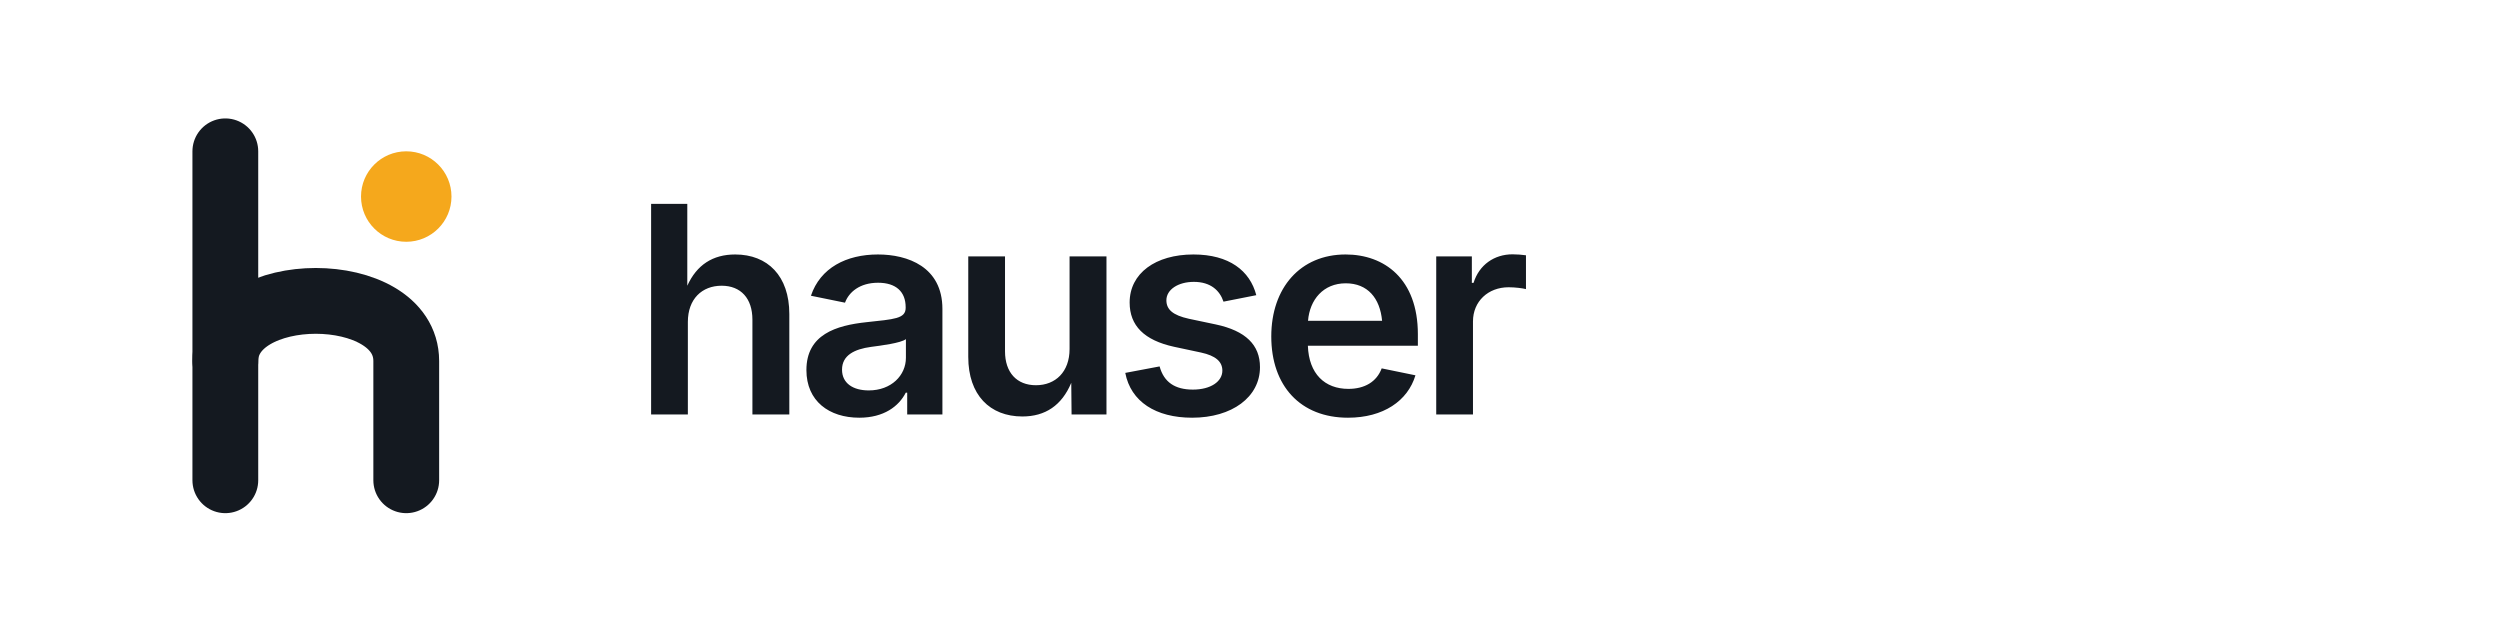
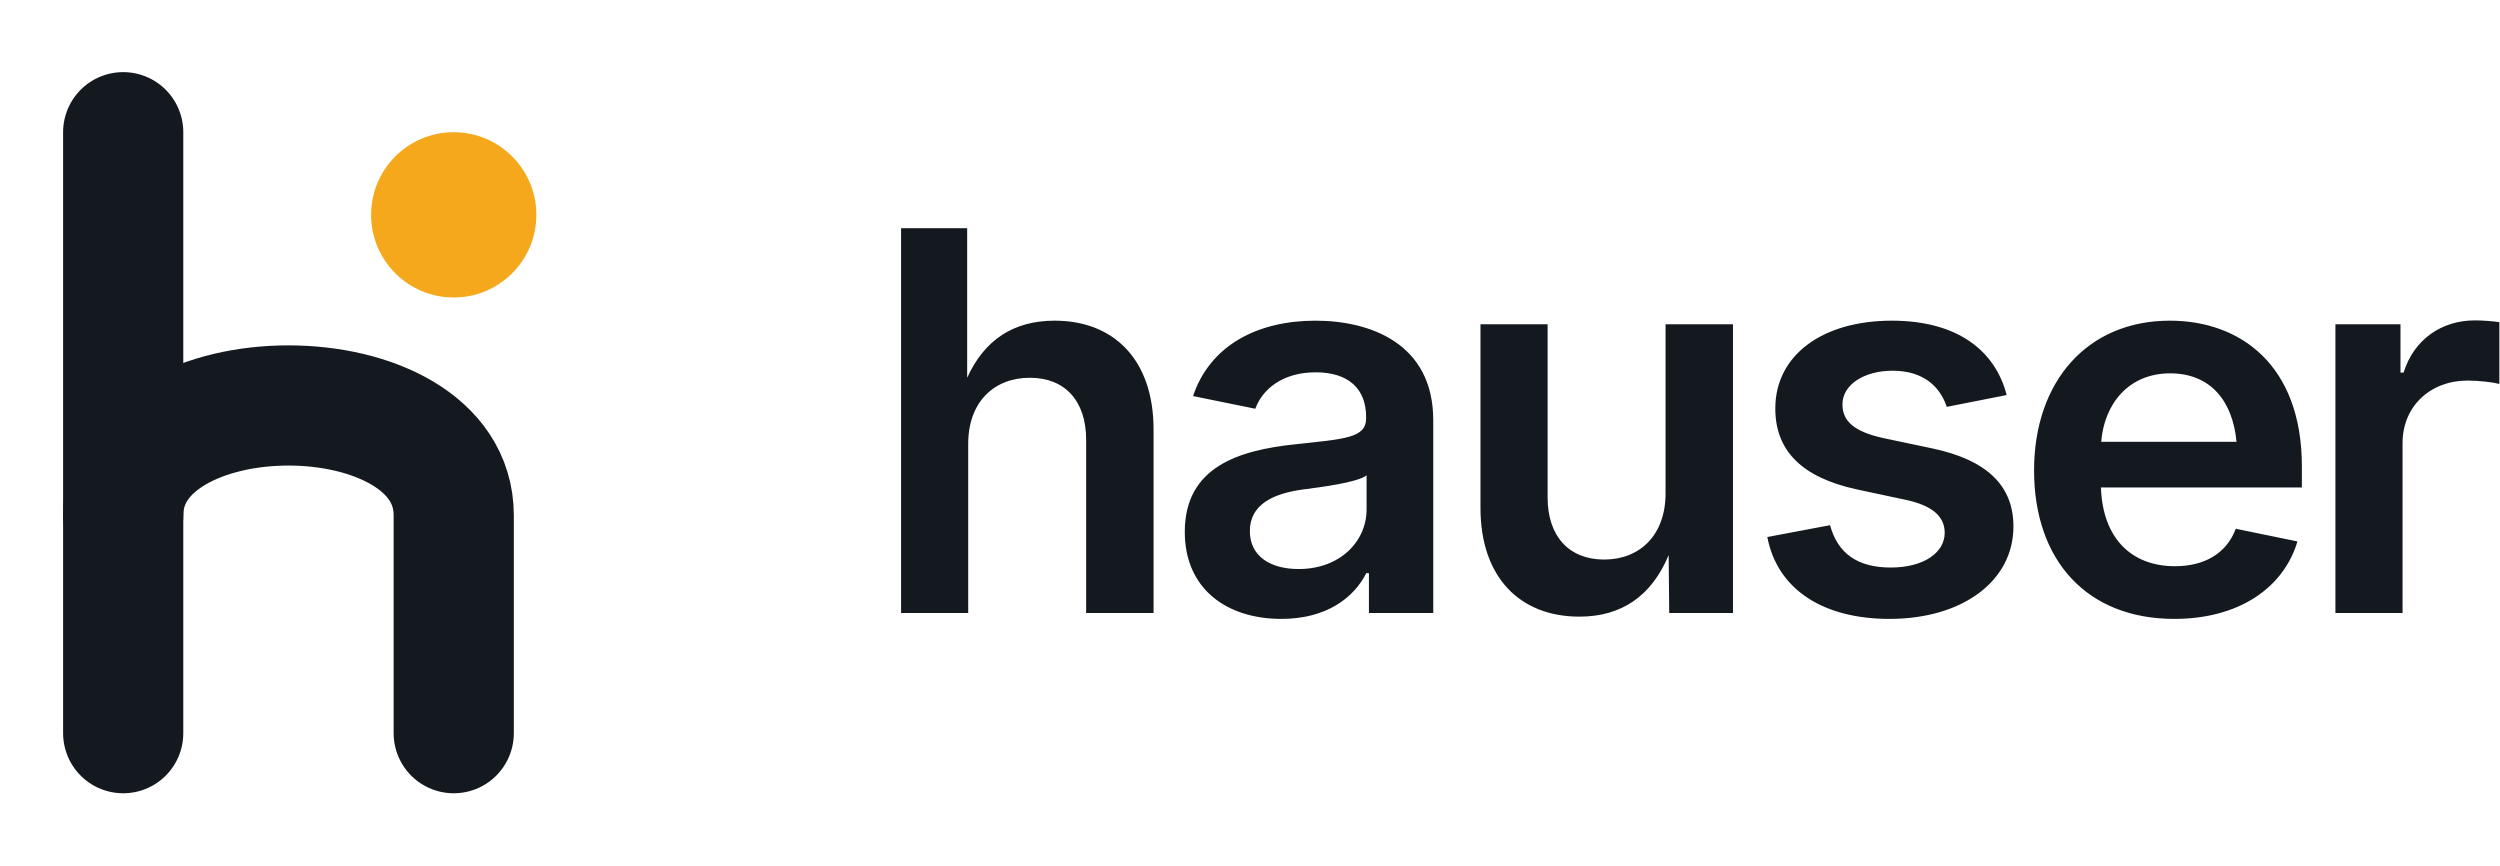
- <svg xmlns="http://www.w3.org/2000/svg" viewBox="0 0 760 192" role="img" aria-labelledby="title desc">
+ <svg xmlns="http://www.w3.org/2000/svg" viewBox="48 24 416 144" role="img" aria-labelledby="title desc">
  <g transform="translate(16 16) scale(.3125)">
    <g fill="none" stroke="#141920" stroke-width="64" stroke-linecap="round">
      <path d="M168 96 V416" />
      <path d="M168 300 C168 222 344 222 344 300 V416" />
    </g>
    <circle cx="344" cy="140" r="44" fill="#f5a81c" />
  </g>
  <text x="192" y="126" fill="#141920" font-family="Inter Variable, Inter, -apple-system, BlinkMacSystemFont, Segoe UI, sans-serif" font-size="88" font-weight="620" letter-spacing="-4">hauser</text>
</svg>
